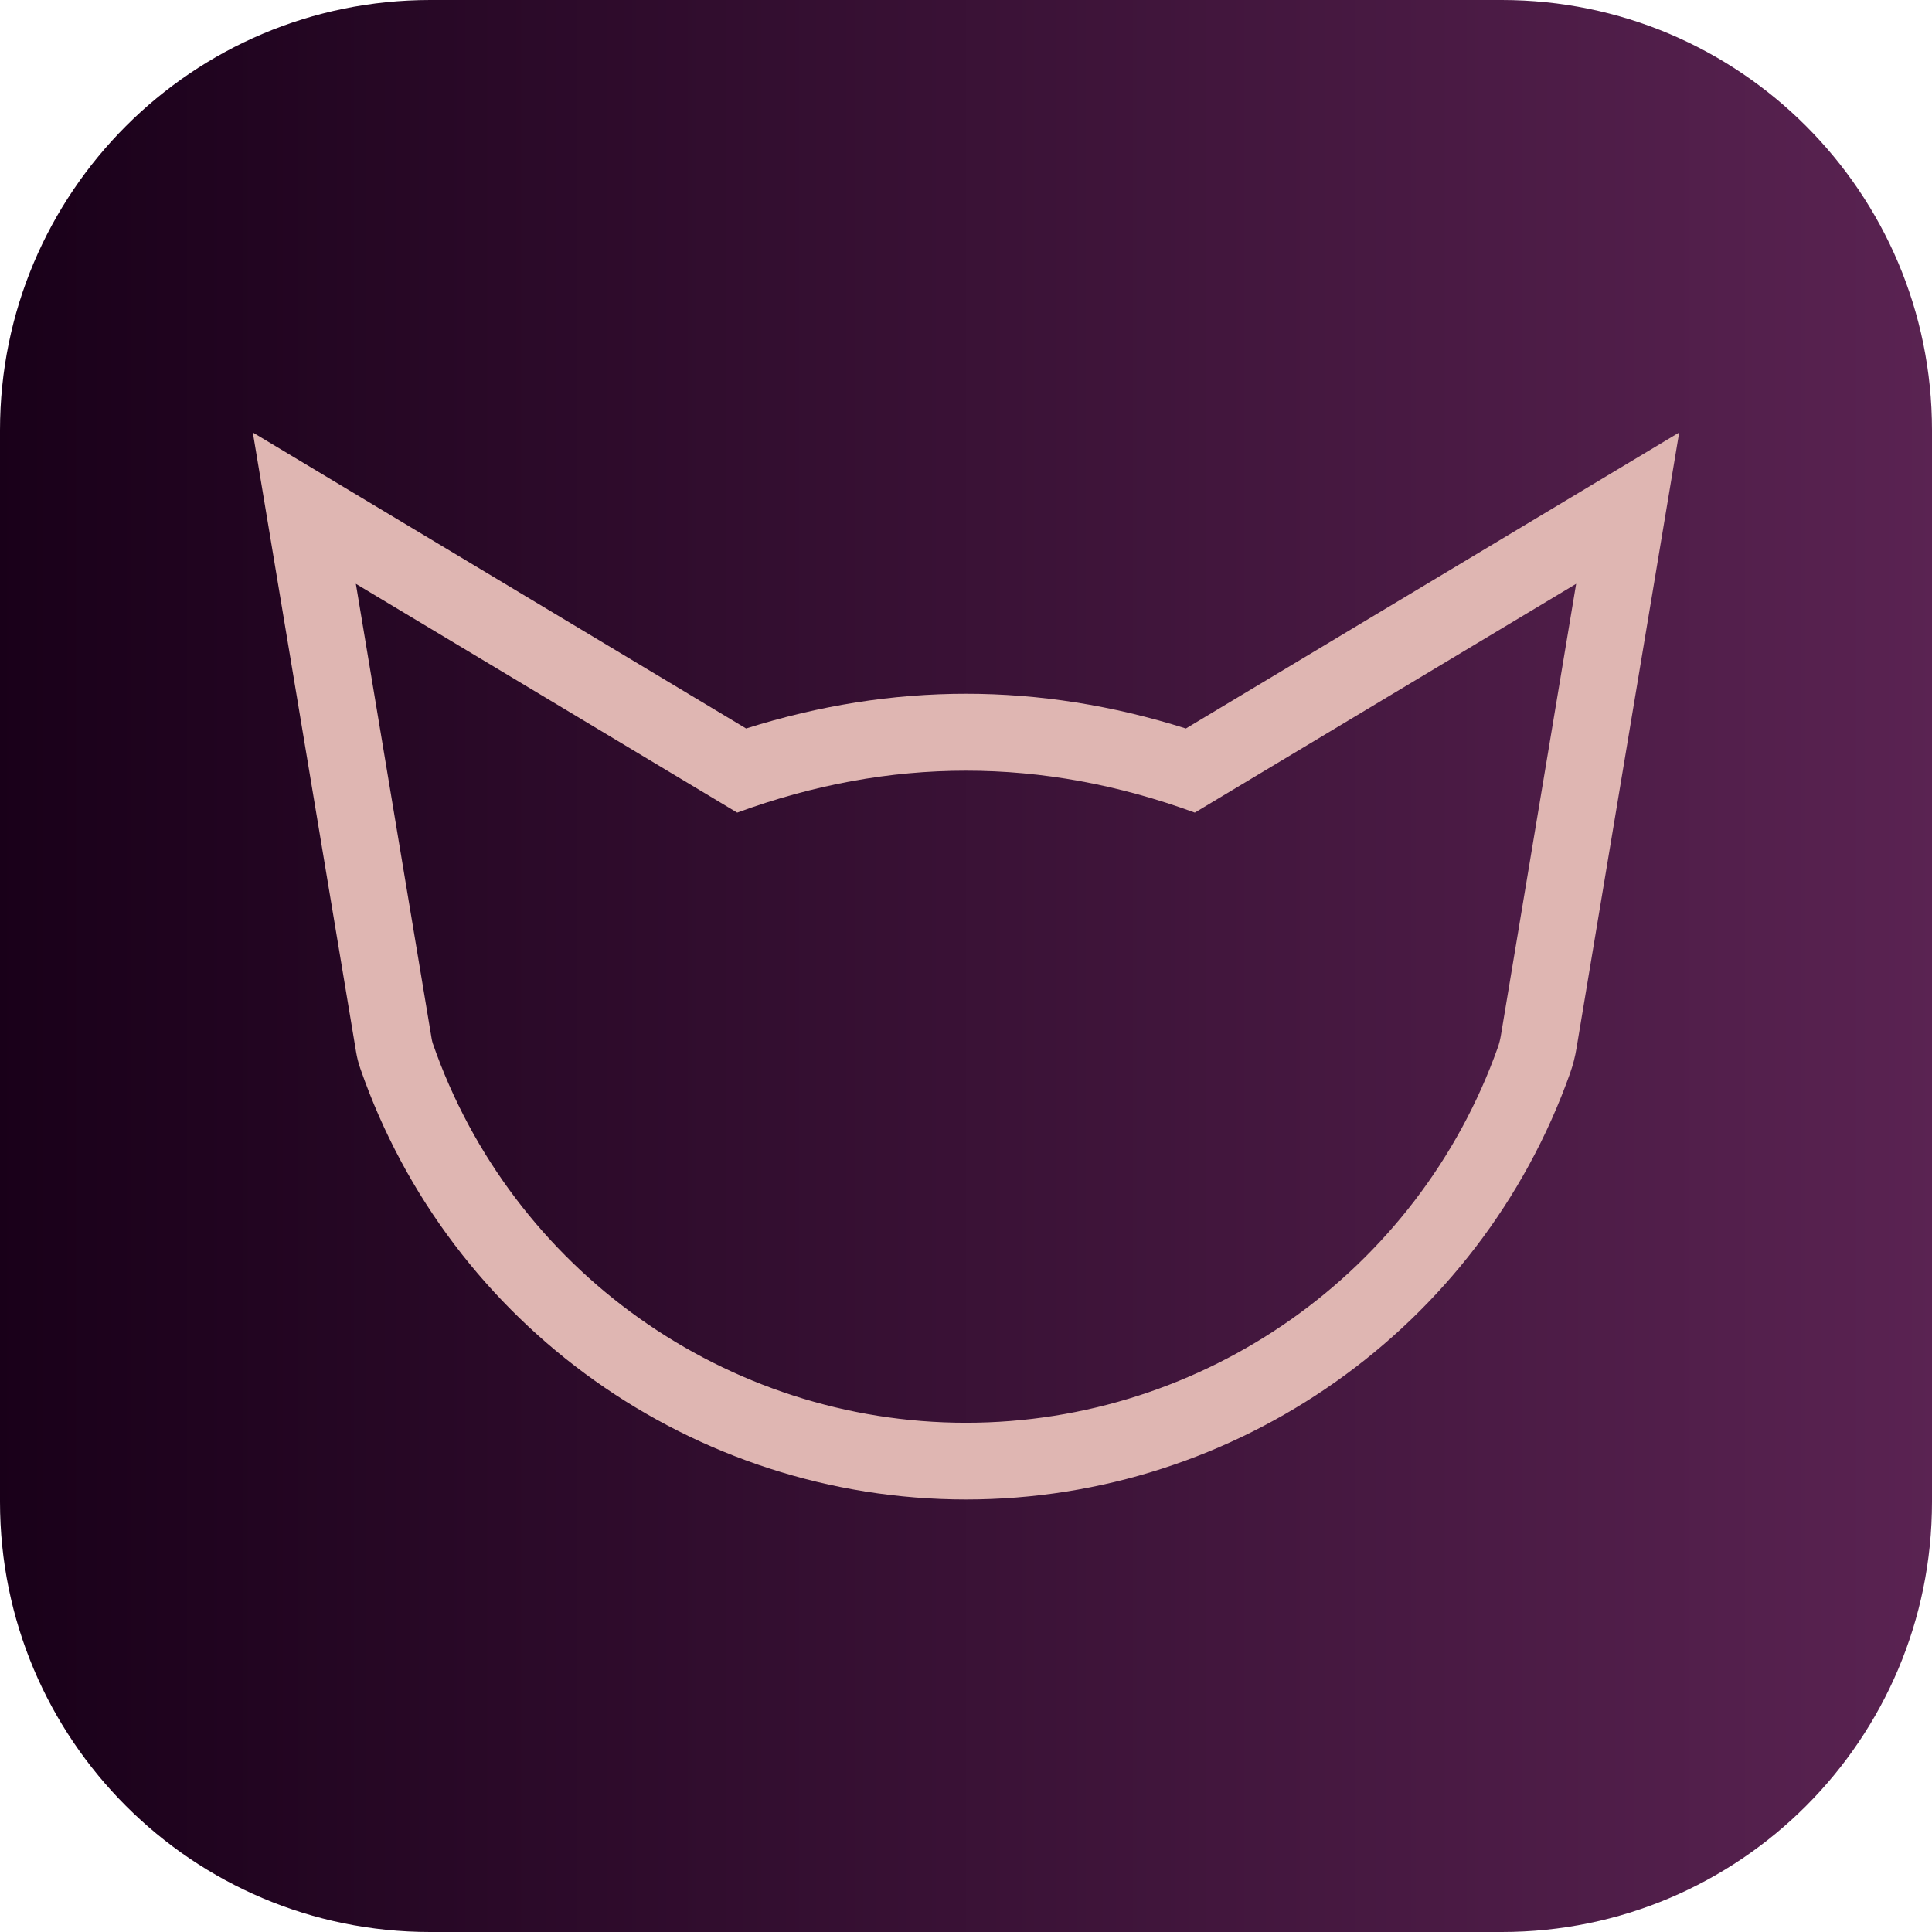
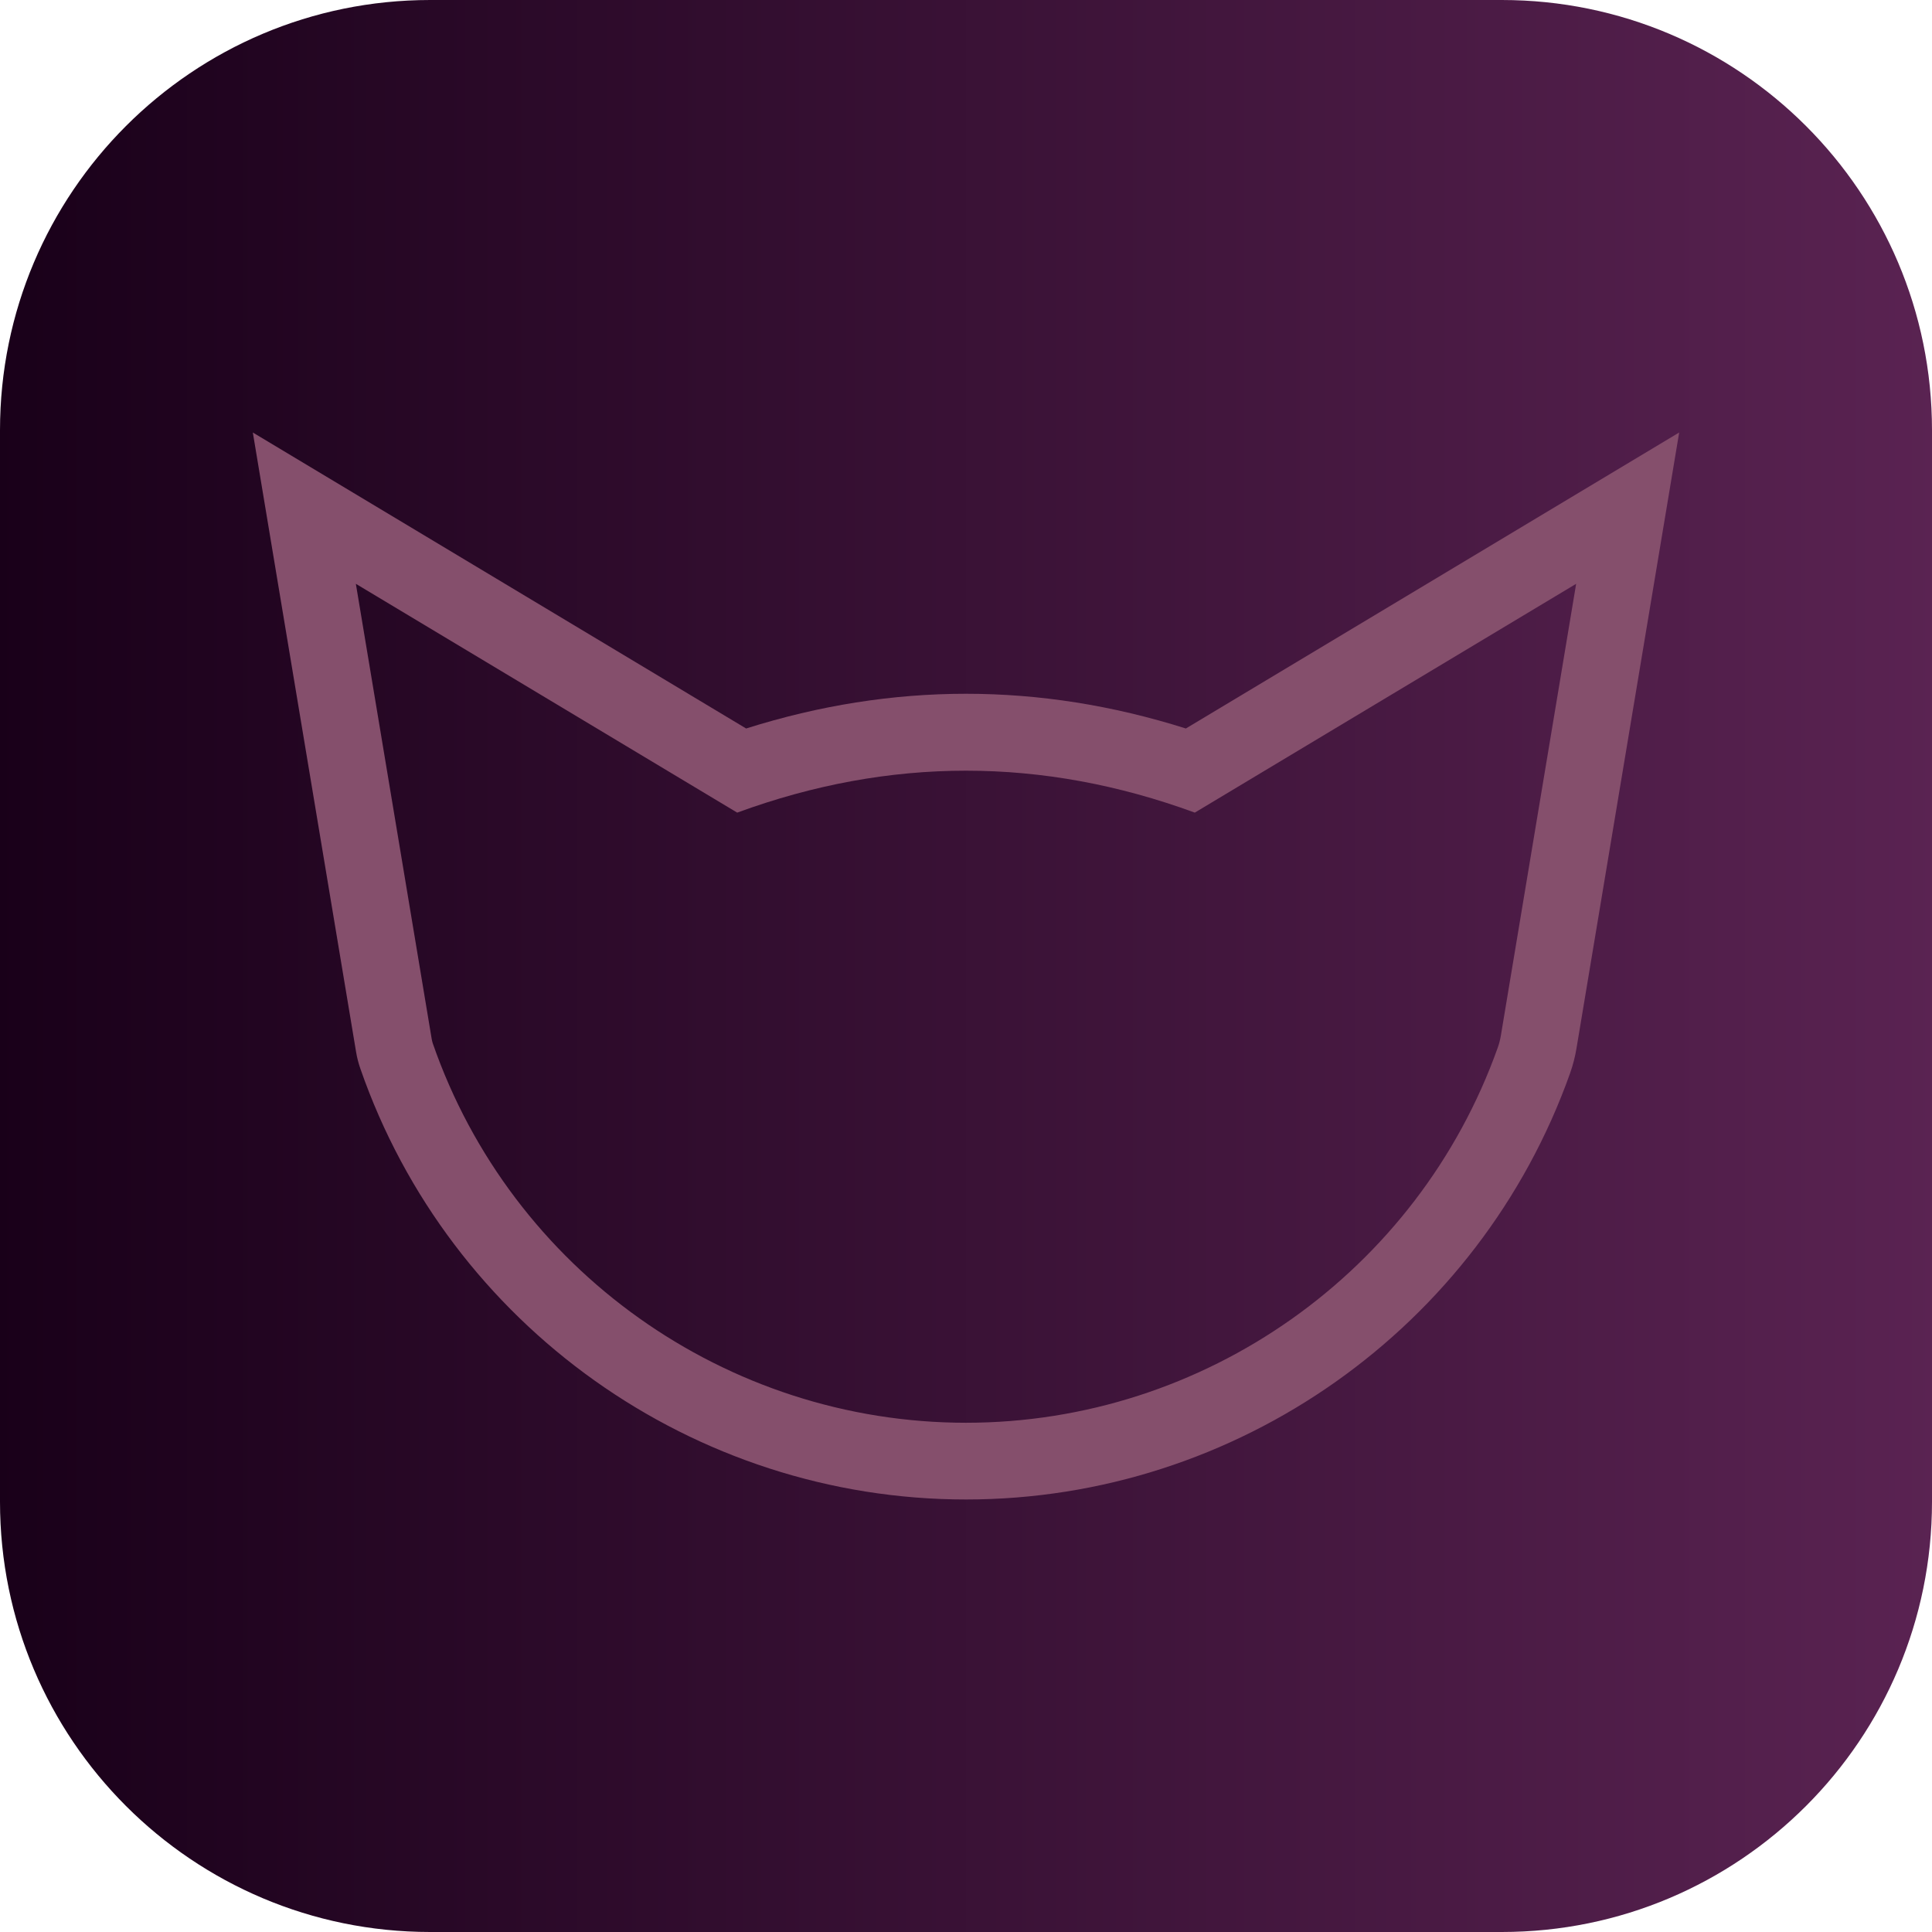
<svg xmlns="http://www.w3.org/2000/svg" width="512" height="512" viewBox="0 0 512 512">
  <defs>
    <clipPath id="squircle">
      <rect x="0" y="0" width="512" height="512" rx="114" ry="114" />
    </clipPath>
    <linearGradient id="tile" x1="0" y1="0" x2="1" y2="0">
      <stop offset="0" stop-color="#190019" />
      <stop offset="1" stop-color="#5A2352" />
    </linearGradient>
  </defs>
  <g clip-path="url(#squircle)">
    <rect width="512" height="512" fill="url(#tile)" />
-     <g transform="translate(13.46 73.87) scale(20.2117)" fill="#DFB6B2" fill-rule="evenodd">
+     <g transform="translate(13.46 73.87) scale(20.2117)" fill="#854F6C" fill-rule="evenodd">
      <path d="M4.059,10.357C4.034,10.285 4.015,10.212 4.003,10.138L3.007,4.165L2.649,2.016L9.117,5.897C11.039,5.29 12.961,5.29 14.883,5.897L21.351,2.016L20.005,10.088C19.987,10.199 19.959,10.308 19.921,10.415L19.921,10.416C18.733,13.756 15.551,16.006 12,16.006C8.428,16.006 5.23,13.729 4.059,10.357L4.059,10.357ZM5.009,10.027C6.04,12.996 8.856,15 12,15C15.126,15 17.927,13.019 18.973,10.079C18.991,10.028 19.004,9.976 19.013,9.923L20,4L15,7C13,6.267 11,6.267 9,7L4,4L4.995,9.972C4.999,9.991 5.003,10.009 5.009,10.027Z" />
    </g>
  </g>
</svg>
